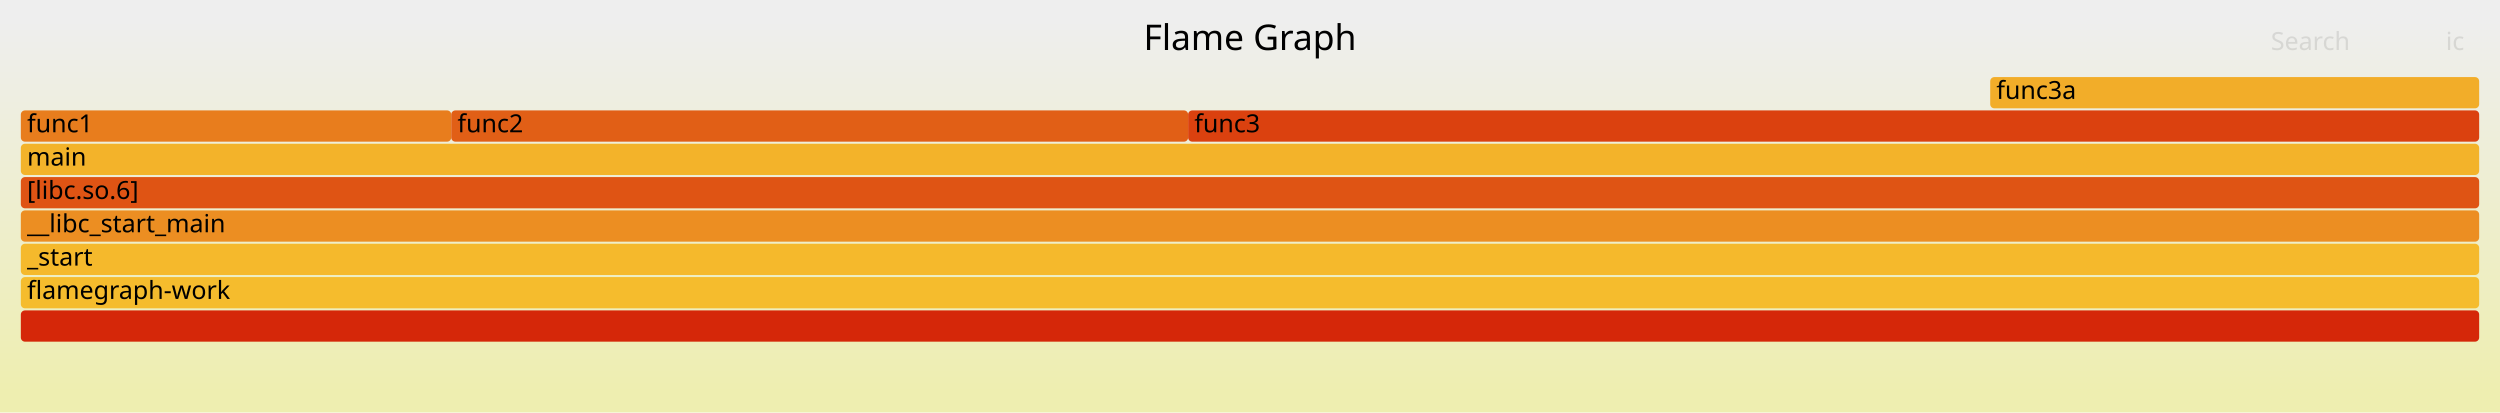
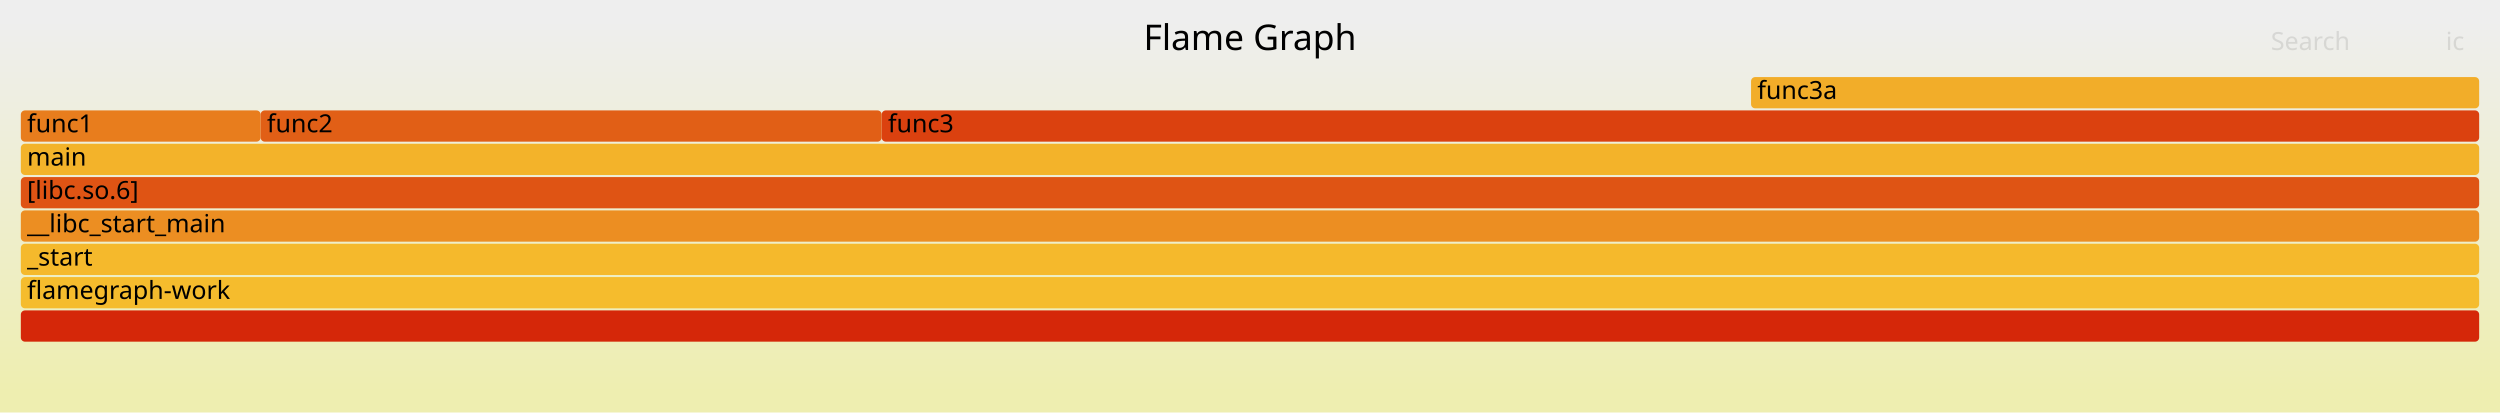
<svg xmlns="http://www.w3.org/2000/svg" version="1.1" width="1200" height="198" viewBox="0 0 1200 198">
  <defs>
    <linearGradient id="background" y1="0" y2="1" x1="0" x2="0">
      <stop stop-color="#eeeeee" offset="5%" />
      <stop stop-color="#eeeeb0" offset="95%" />
    </linearGradient>
  </defs>
  <style type="text/css">
	text { font-family:Verdana; font-size:12px; fill:rgb(0,0,0); }
	#search, #ignorecase { opacity:0.1; cursor:pointer; }
	#search:hover, #search.show, #ignorecase:hover, #ignorecase.show { opacity:1; }
	#subtitle { text-anchor:middle; font-color:rgb(160,160,160); }
	#title { text-anchor:middle; font-size:17px}
	#unzoom { cursor:pointer; }
	#frames &gt; *:hover { stroke:black; stroke-width:0.5; cursor:pointer; }
	.hide { display:none; }
	.parent { opacity:0.5; }
</style>
  <rect x="0.0" y="0" width="1200.0" height="198.0" fill="url(#background)" />
  <text id="title" x="600.00" y="24">Flame Graph</text>
  <text id="details" x="10.00" y="181"> </text>
  <text id="unzoom" x="10.00" y="24" class="hide">Reset Zoom</text>
  <text id="search" x="1090.00" y="24">Search</text>
  <text id="ignorecase" x="1174.00" y="24">ic</text>
  <text id="matched" x="1090.00" y="181"> </text>
  <g id="frames">
    <g>
+       <rect x="423.2" y="53" width="766.8" height="15.0" fill="rgb(219,65,15)" rx="2" ry="2" />
+       <text x="426.21" y="63.5">func3</text>
+     </g>
+     <g>
      <rect x="10.0" y="69" width="1180.0" height="15.0" fill="rgb(243,179,42)" rx="2" ry="2" />
      <text x="13.00" y="79.5">main</text>
+     </g>
+     <g>
+       <rect x="10.0" y="149" width="1180.0" height="15.0" fill="rgb(213,39,9)" rx="2" ry="2" />
+       <text x="13.00" y="159.5" />
+     </g>
+     <g>
+       <rect x="10.0" y="101" width="1180.0" height="15.0" fill="rgb(236,142,34)" rx="2" ry="2" />
+       <text x="13.00" y="111.5">__libc_start_main</text>
+     </g>
+     <g>
+       <rect x="10.0" y="53" width="115.1" height="15.0" fill="rgb(232,125,29)" rx="2" ry="2" />
+       <text x="13.00" y="63.5">func1</text>
+     </g>
+     <g>
+       <rect x="10.0" y="85" width="1180.0" height="15.0" fill="rgb(223,84,20)" rx="2" ry="2" />
+       <text x="13.00" y="95.5">[libc.so.6]</text>
+     </g>
+     <g>
+       <rect x="840.5" y="37" width="349.5" height="15.0" fill="rgb(242,173,41)" rx="2" ry="2" />
+       <text x="843.52" y="47.5">func3a</text>
+     </g>
+     <g>
+       <rect x="10.0" y="133" width="1180.0" height="15.0" fill="rgb(245,188,45)" rx="2" ry="2" />
+       <text x="13.00" y="143.5">flamegraph-work</text>
    </g>
    <g>
      <rect x="10.0" y="117" width="1180.0" height="15.0" fill="rgb(245,185,44)" rx="2" ry="2" />
      <text x="13.00" y="127.5">_start</text>
    </g>
    <g>
-       <rect x="10.0" y="53" width="206.6" height="15.0" fill="rgb(232,125,29)" rx="2" ry="2" />
-       <text x="13.00" y="63.5">func1</text>
-     </g>
-     <g>
-       <rect x="10.0" y="133" width="1180.0" height="15.0" fill="rgb(245,188,45)" rx="2" ry="2" />
-       <text x="13.00" y="143.5">flamegraph-work</text>
-     </g>
-     <g>
-       <rect x="10.0" y="85" width="1180.0" height="15.0" fill="rgb(223,84,20)" rx="2" ry="2" />
-       <text x="13.00" y="95.5">[libc.so.6]</text>
-     </g>
-     <g>
-       <rect x="10.0" y="101" width="1180.0" height="15.0" fill="rgb(236,142,34)" rx="2" ry="2" />
-       <text x="13.00" y="111.5">__libc_start_main</text>
-     </g>
-     <g>
-       <rect x="216.6" y="53" width="353.7" height="15.0" fill="rgb(225,95,22)" rx="2" ry="2" />
-       <text x="219.58" y="63.5">func2</text>
-     </g>
-     <g>
-       <rect x="10.0" y="149" width="1180.0" height="15.0" fill="rgb(213,39,9)" rx="2" ry="2" />
-       <text x="13.00" y="159.5" />
-     </g>
-     <g>
-       <rect x="570.3" y="53" width="619.7" height="15.0" fill="rgb(219,65,15)" rx="2" ry="2" />
-       <text x="573.27" y="63.5">func3</text>
-     </g>
-     <g>
-       <rect x="955.3" y="37" width="234.7" height="15.0" fill="rgb(242,173,41)" rx="2" ry="2" />
-       <text x="958.25" y="47.5">func3a</text>
+       <rect x="125.1" y="53" width="298.1" height="15.0" fill="rgb(225,95,22)" rx="2" ry="2" />
+       <text x="128.12" y="63.5">func2</text>
    </g>
  </g>
</svg>
